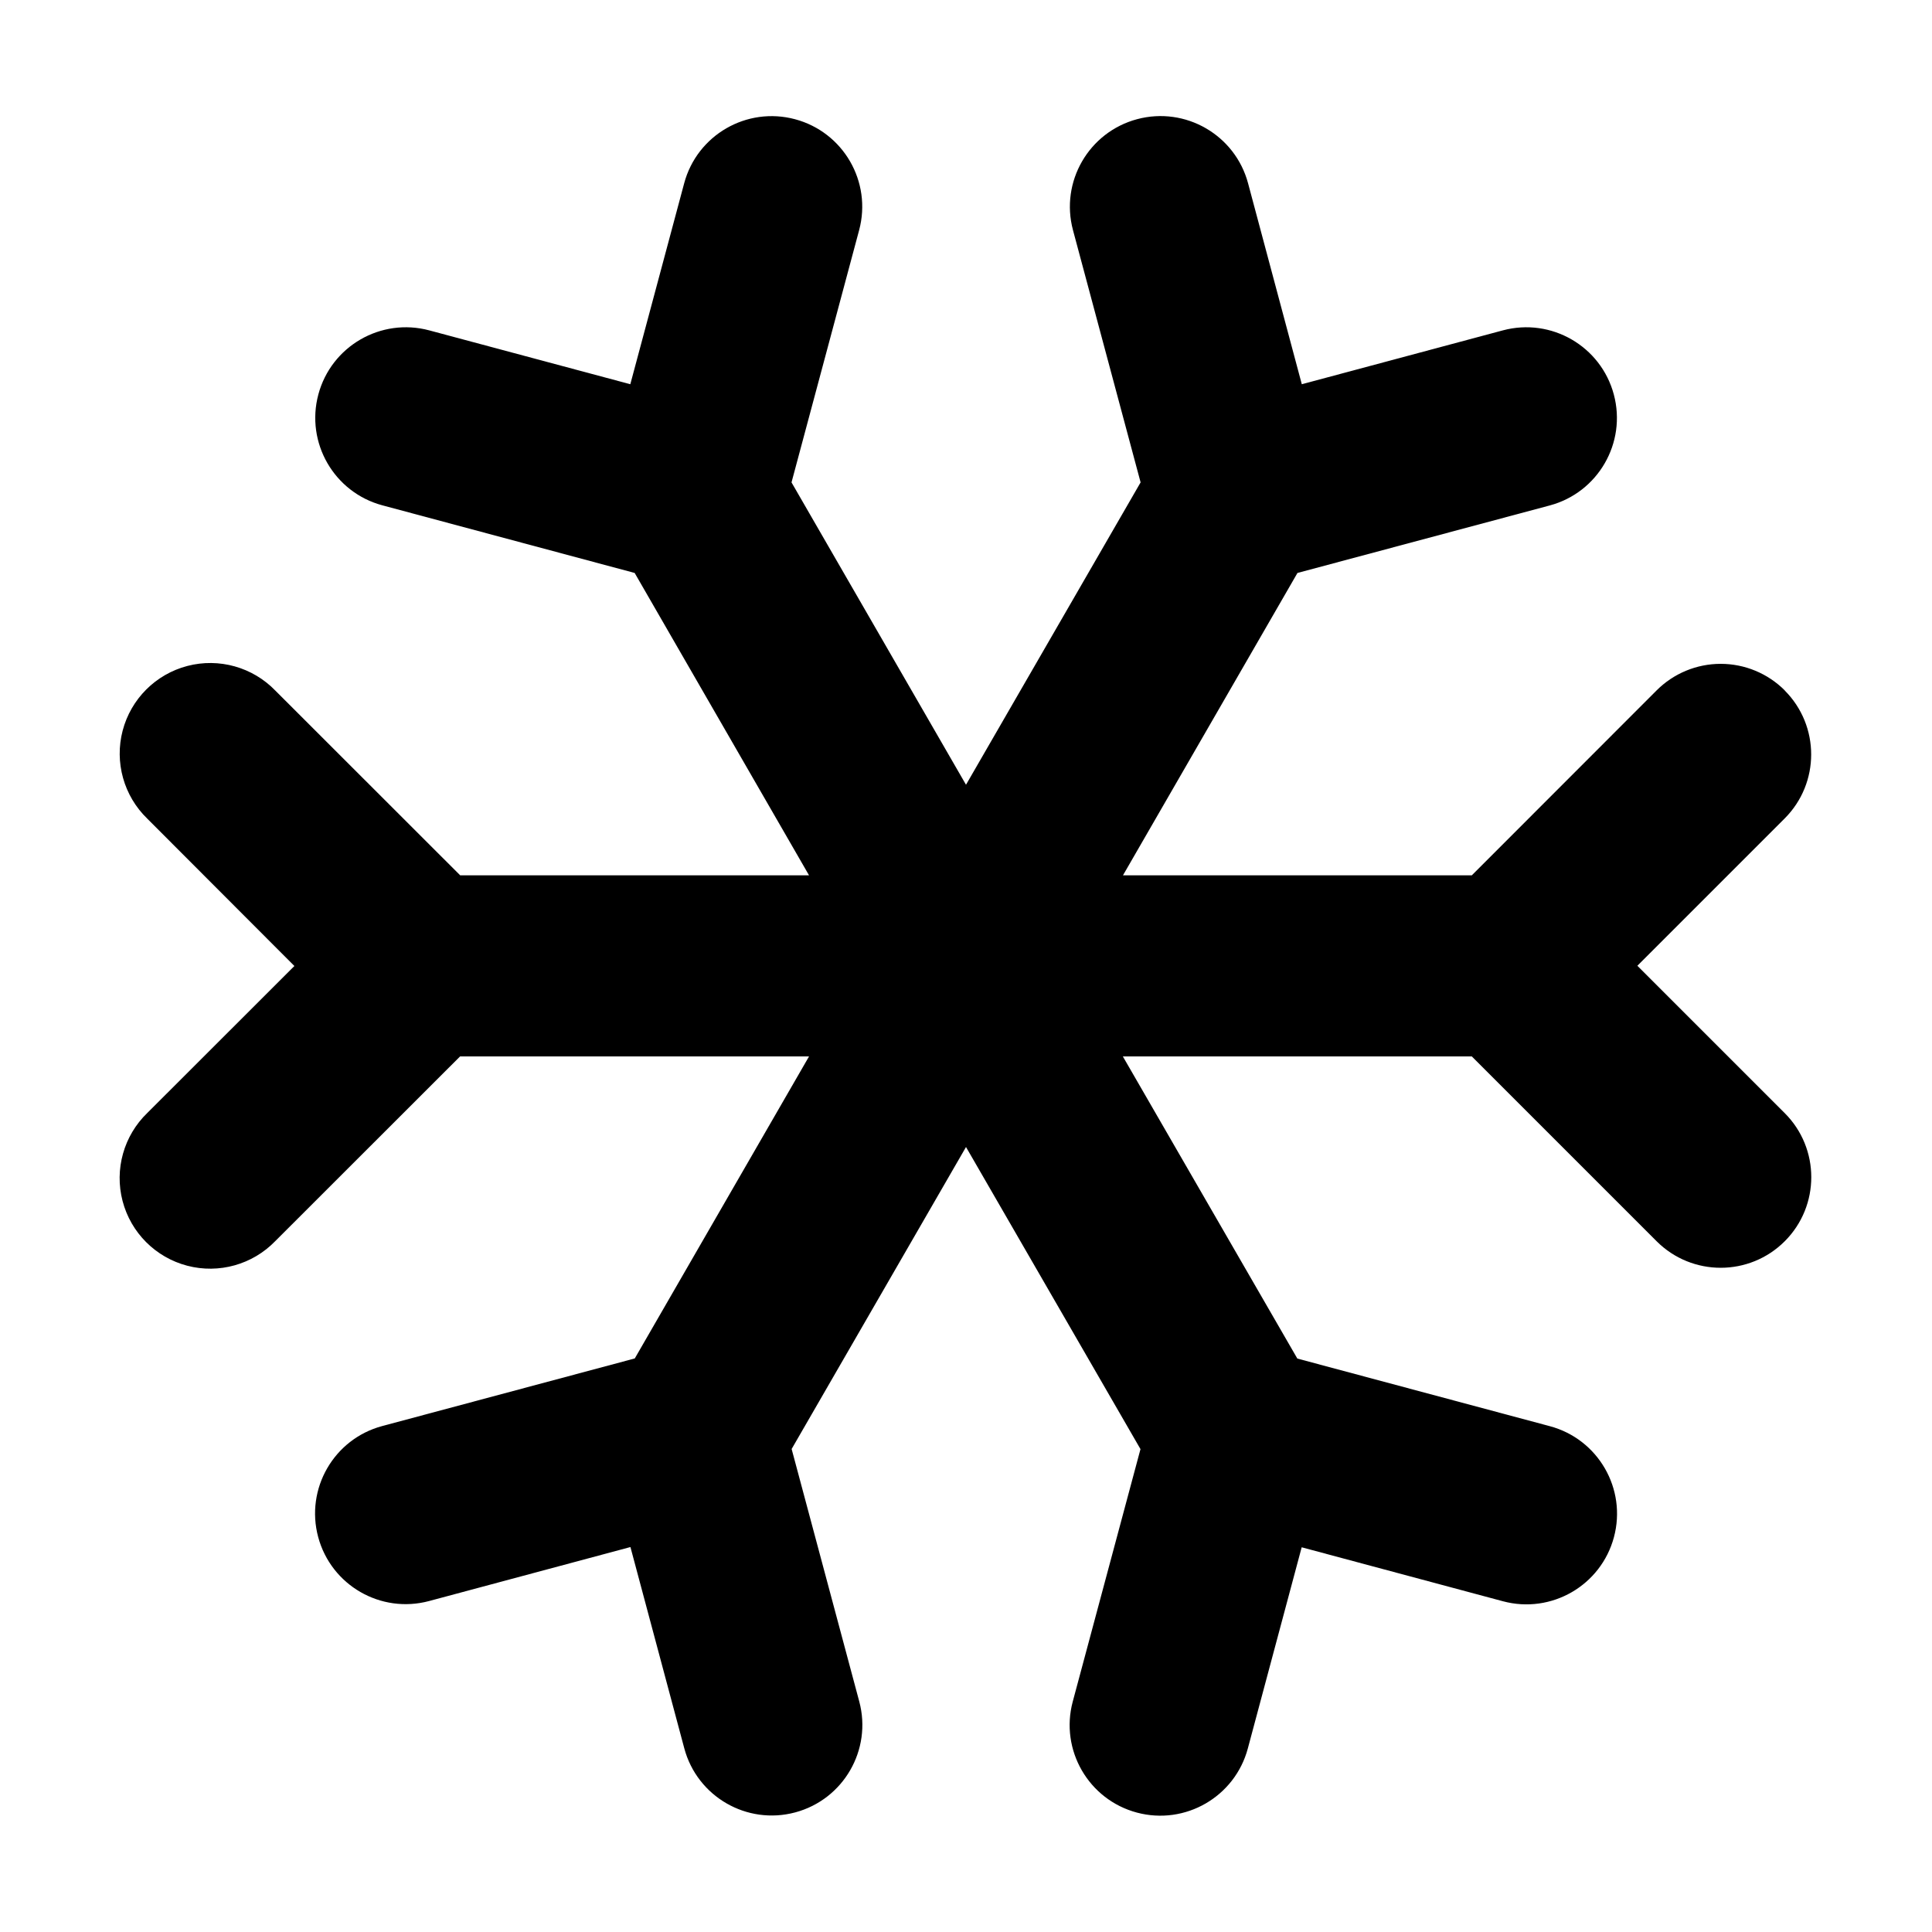
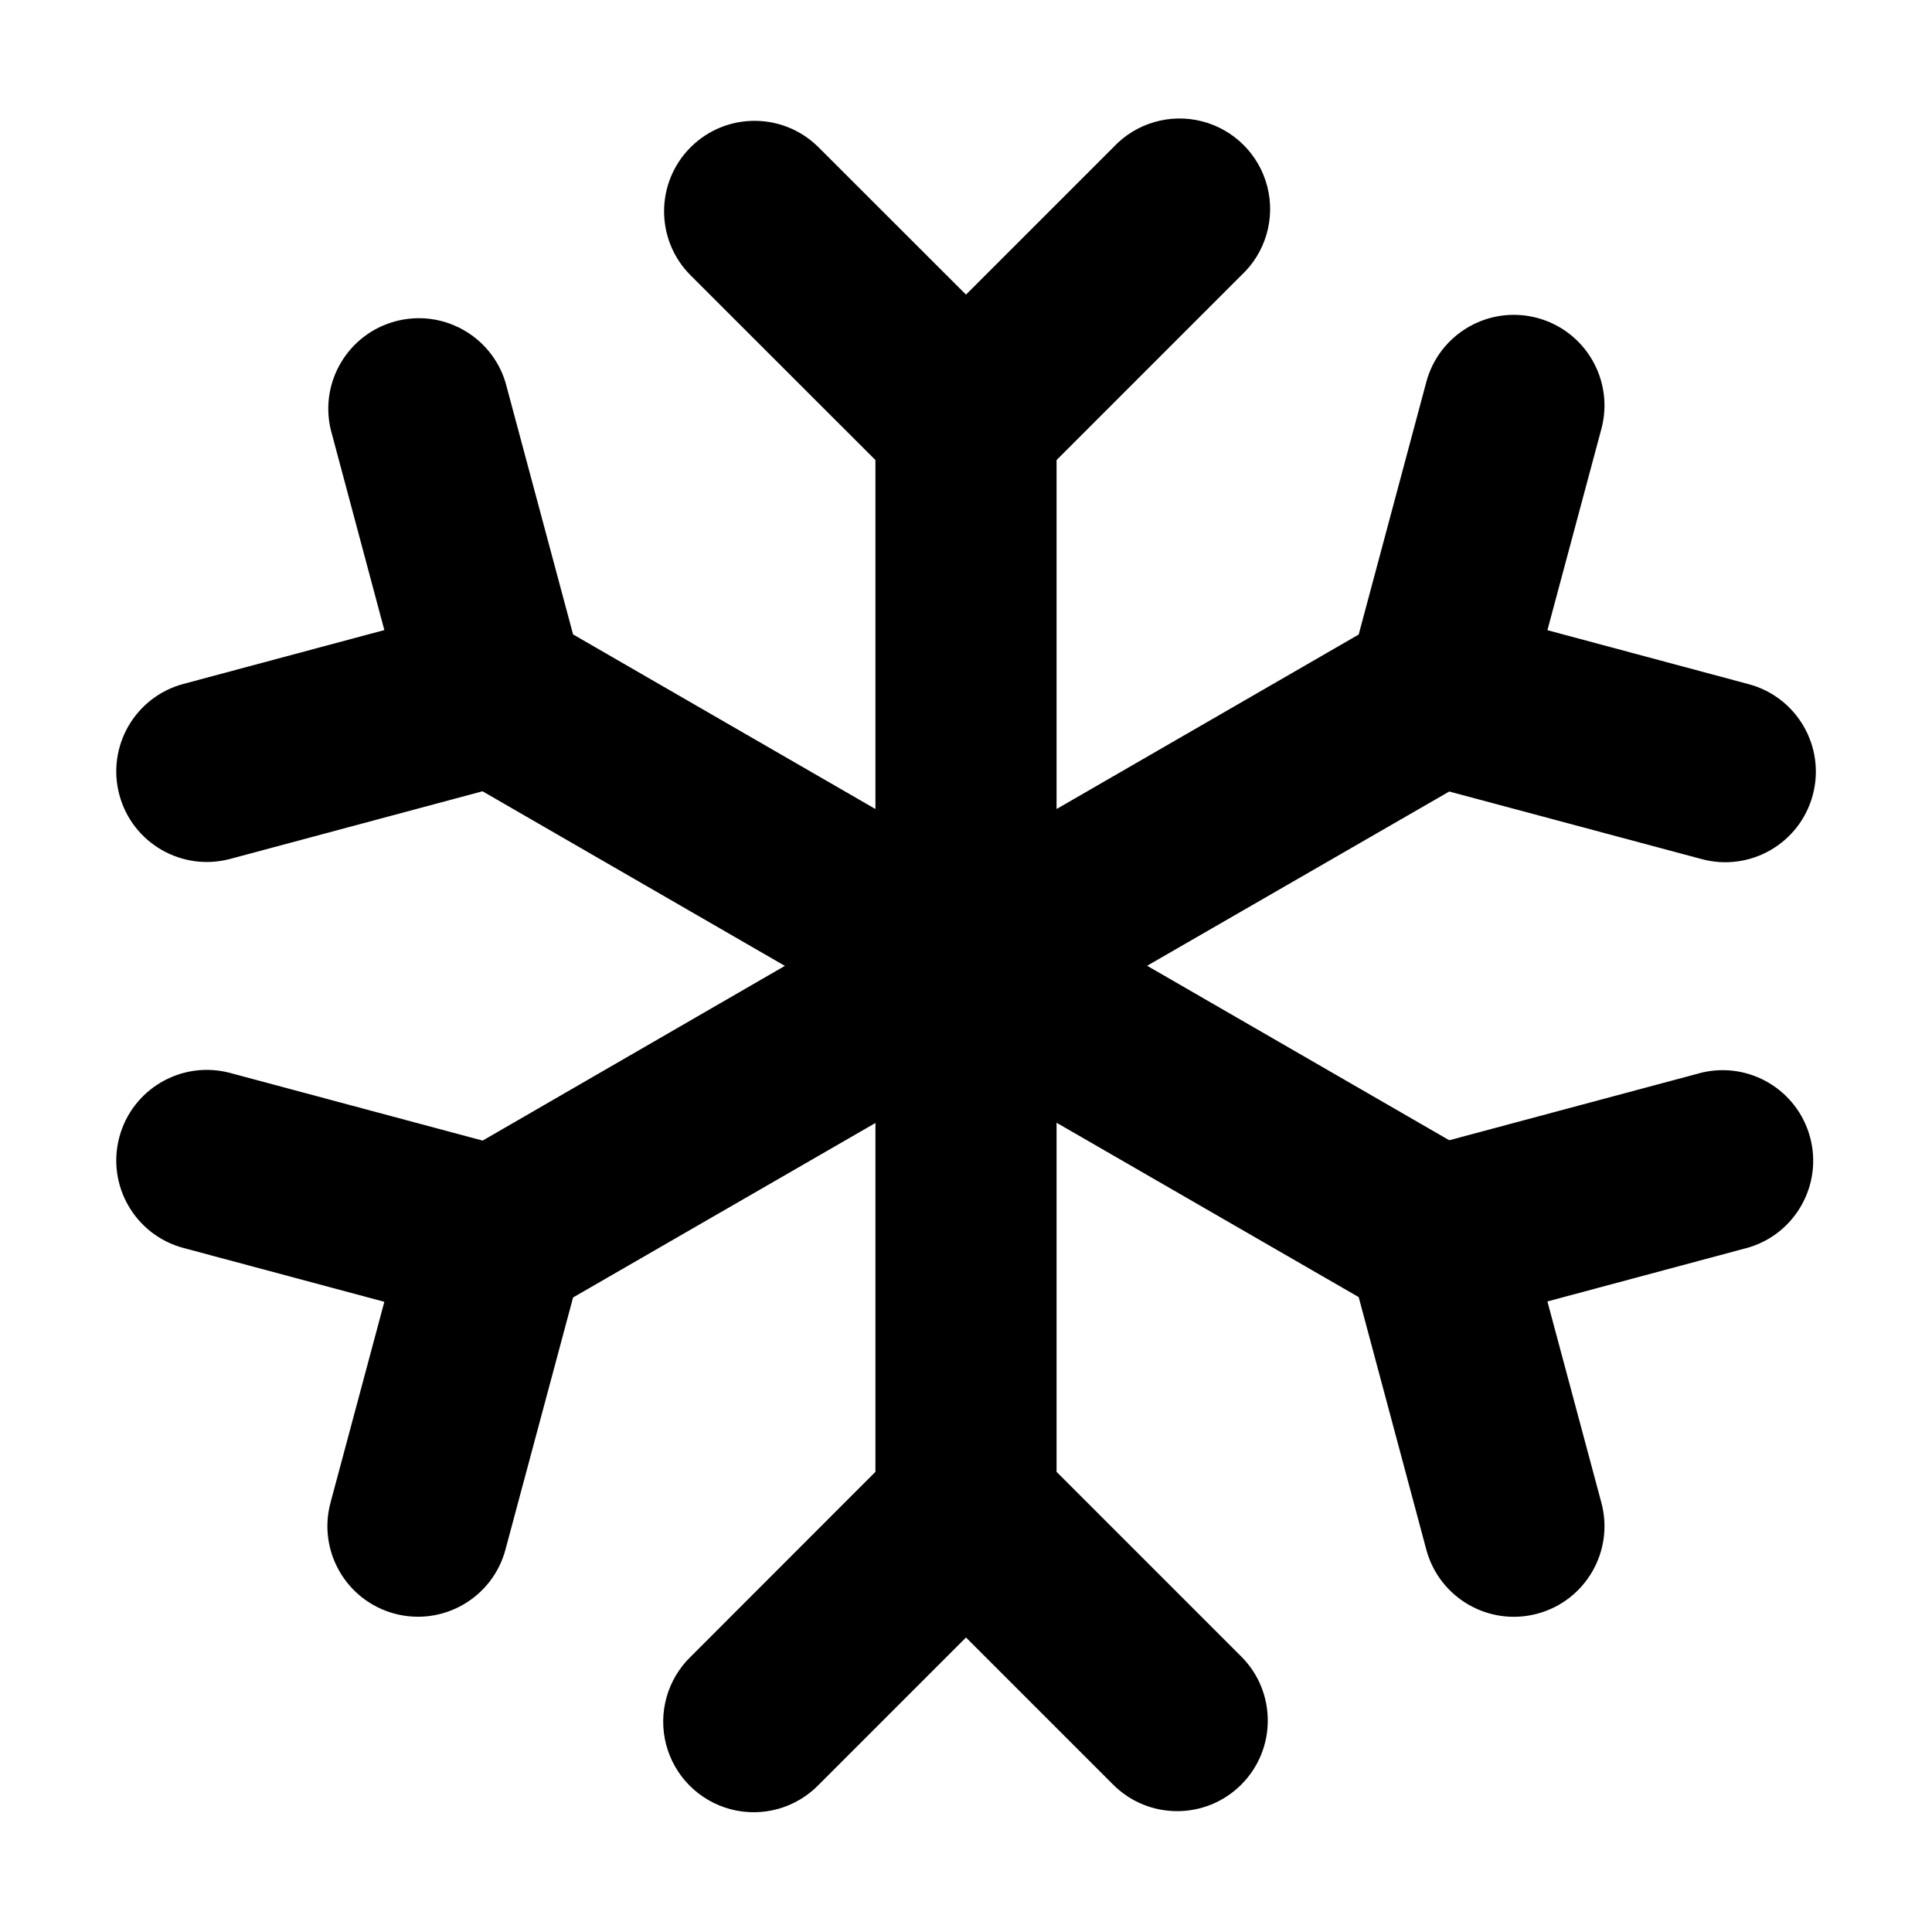
<svg xmlns="http://www.w3.org/2000/svg" width="16" height="16" fill="none" viewBox="0 0 16 16">
-   <path fill="currentColor" fill-rule="evenodd" d="M14.78 5.718a.75.75 0 0 1 0 1.06l-1.22 1.22 1.22 1.22a.75.75 0 0 1-1.06 1.062l-1.531-1.531h-2.89l1.445 2.502 2.091.56a.75.75 0 0 1-.388 1.45l-1.667-.447-.446 1.666a.75.75 0 0 1-1.45-.388l.561-2.091L8 9.499 6.556 12l.56 2.091a.75.75 0 1 1-1.449.388l-.446-1.667-1.667.447a.75.75 0 1 1-.389-1.449l2.092-.56L6.7 8.749H3.81l-1.53 1.529a.75.75 0 1 1-1.06-1.061L2.438 8 1.22 6.78a.75.75 0 1 1 1.061-1.06l1.53 1.529H6.7L5.256 4.745l-2.089-.56a.75.75 0 1 1 .388-1.449l1.665.446.446-1.664a.75.75 0 0 1 1.449.388l-.56 2.089L8 6.499l1.446-2.504-.56-2.089a.75.75 0 1 1 1.45-.388l.445 1.664 1.665-.446a.75.75 0 1 1 .388 1.45l-2.089.559L9.3 7.249h2.889l1.53-1.531a.75.75 0 0 1 1.062 0Z" clip-rule="evenodd" />
+   <path fill="currentColor" fill-rule="evenodd" d="M5.719 1.22a.75.75 0 0 1 1.06 0L8 2.44l1.22-1.22a.75.75 0 1 1 1.06 1.06L8.75 3.81V6.7l2.502-1.445.56-2.091a.75.75 0 1 1 1.45.388l-.447 1.667 1.667.447a.75.75 0 1 1-.388 1.449l-2.092-.56L9.5 7.998l2.502 1.445 2.091-.56a.75.75 0 0 1 .389 1.448l-1.667.447.447 1.667a.75.75 0 1 1-1.45.388l-.56-2.091L8.75 9.298v2.891l1.53 1.53a.75.75 0 0 1-1.062 1.06L8 13.561l-1.218 1.218a.75.75 0 1 1-1.061-1.06l1.529-1.53V9.3l-2.504 1.445-.56 2.088a.75.75 0 1 1-1.449-.388l.446-1.664-1.664-.446a.75.75 0 0 1 .388-1.449l2.09.56L6.5 7.999 3.996 6.553l-2.089.56a.75.75 0 1 1-.388-1.449l1.664-.446-.445-1.664a.75.75 0 0 1 1.448-.388l.56 2.088L7.25 6.7V3.81L5.719 2.28a.75.75 0 0 1 0-1.06Z" clip-rule="evenodd" />
</svg>
